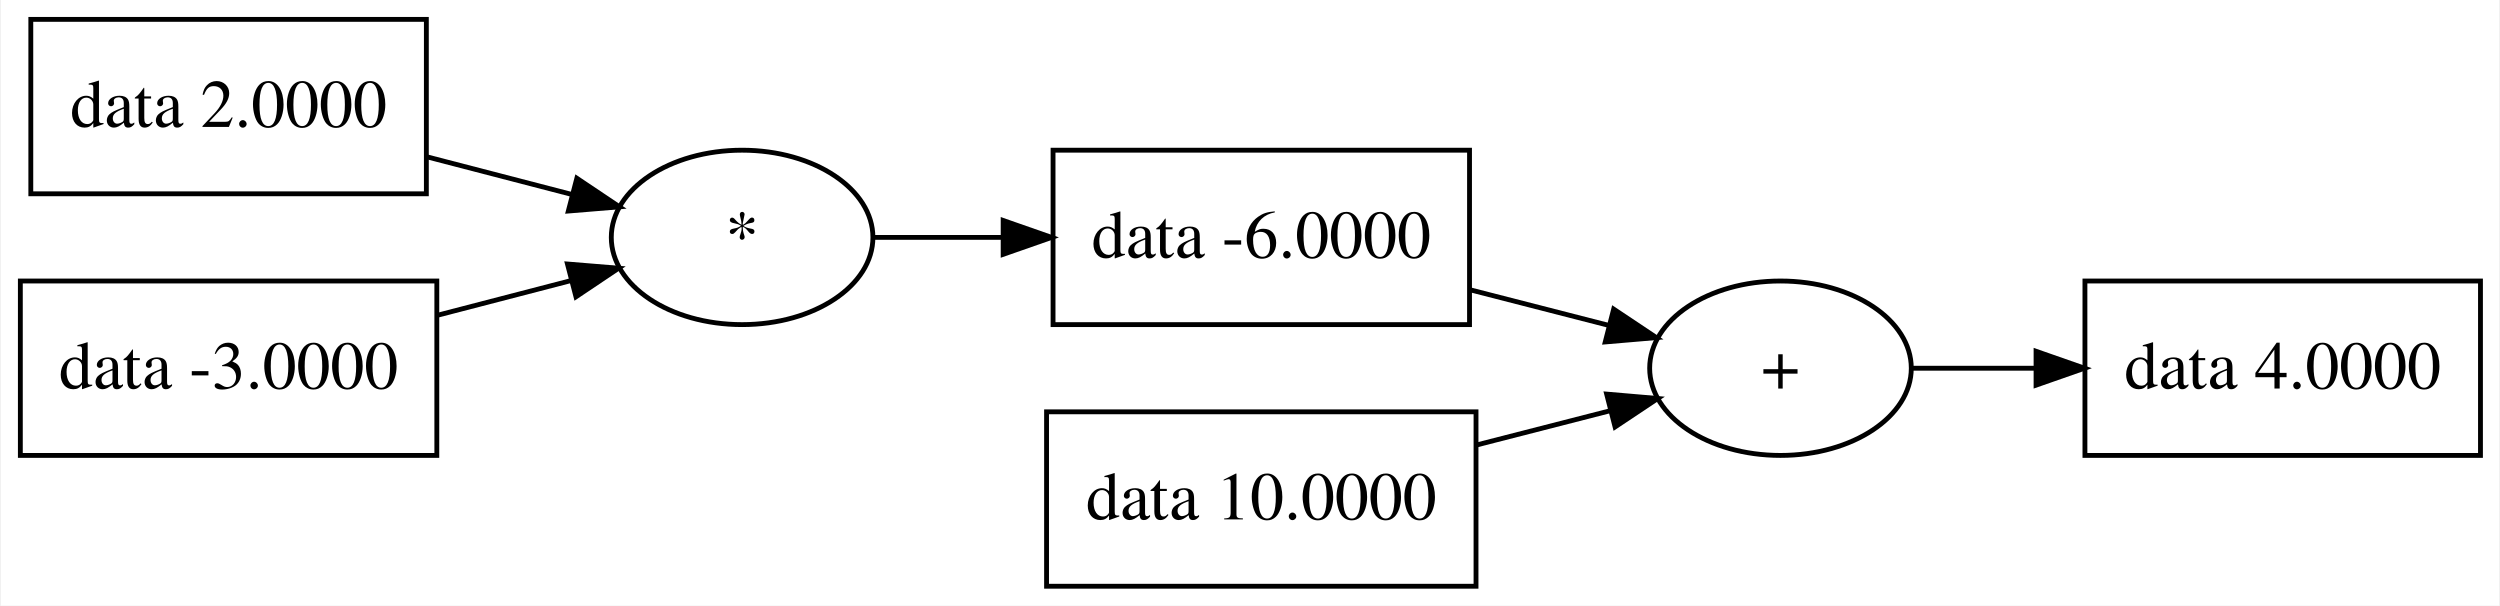
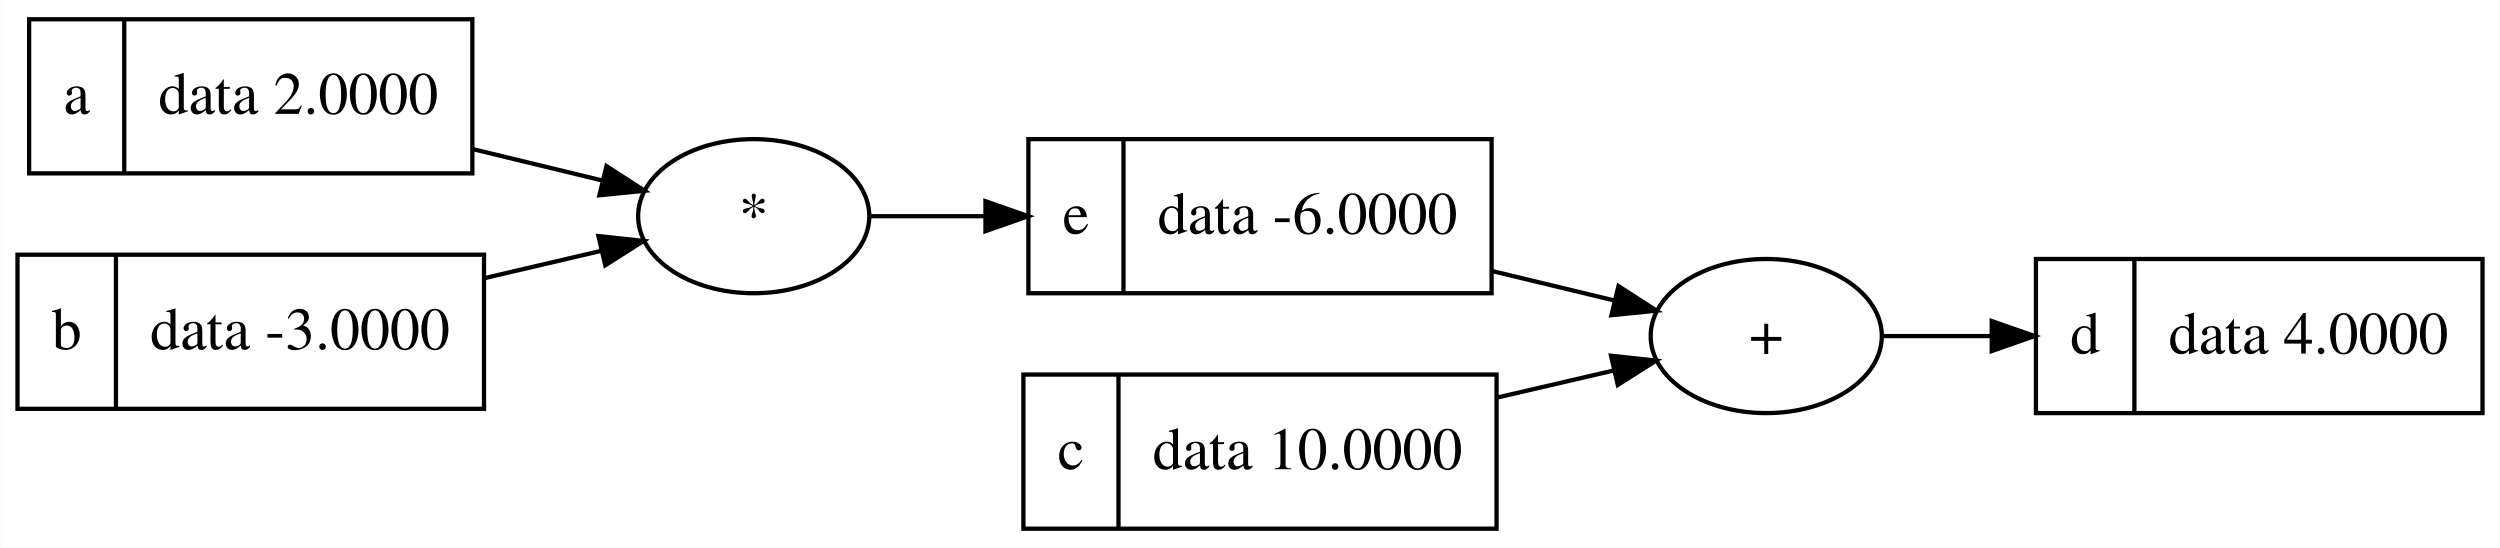
- <svg xmlns="http://www.w3.org/2000/svg" width="516px" height="125px" viewBox="0.00 0.00 515.62 125.00">
-   <g id="graph0" class="graph" transform="scale(1.0 1.0) rotate(0.0) translate(4.0 121.0)">
-     <polygon fill="white" stroke="transparent" points="-4,4 -4,-121 511.62,-121 511.62,4 -4,4" />
+ <svg xmlns="http://www.w3.org/2000/svg" width="584px" height="128px" viewBox="0.00 0.00 583.83 128.00">
+   <g id="graph0" class="graph" transform="scale(1.0 1.0) rotate(0.0) translate(4.0 124.0)">
+     <polygon fill="white" stroke="transparent" points="-4,4 -4,-124 579.83,-124 579.83,4 -4,4" />
    <g id="node1" class="node">
-       <ellipse fill="none" stroke="black" cx="363.3" cy="-45" rx="27" ry="18" />
-       <text text-anchor="middle" x="363.3" y="-40.8" font-family="Times,serif" font-size="14.00">+</text>
+       <ellipse fill="none" stroke="black" cx="408.51" cy="-45.5" rx="27" ry="18" />
+       <text text-anchor="middle" x="408.51" y="-41.3" font-family="Times,serif" font-size="14.00">+</text>
    </g>
    <g id="node2" class="node">
-       <polygon fill="none" stroke="black" points="507.78,-63 426.14,-63 426.14,-27 507.78,-27 507.78,-63" />
-       <text text-anchor="middle" x="466.96" y="-40.8" font-family="Times,serif" font-size="14.00">data 4.0000</text>
+       <polygon fill="none" stroke="black" points="471.51,-27.5 471.51,-63.5 575.83,-63.5 575.83,-27.5 471.51,-27.5" />
+       <text text-anchor="middle" x="483.01" y="-41.4" font-family="Times,serif" font-size="14.00">d</text>
+       <polyline fill="none" stroke="black" points="494.51,-27.7 494.51,-63.5 " />
+       <text text-anchor="middle" x="535.17" y="-41.4" font-family="Times,serif" font-size="14.00">data 4.0000</text>
    </g>
    <g id="edge1" class="edge">
-       <path fill="none" stroke="black" d="M390.48,-45C398.26,-45 407.06,-45 415.83,-45" />
-       <polygon fill="black" stroke="black" points="416.05,-48.5 426.05,-45 416.05,-41.5 416.05,-48.5" />
+       <path fill="none" stroke="black" d="M435.76,-45.5C443.45,-45.5 452.19,-45.5 461.1,-45.5" />
+       <polygon fill="black" stroke="black" points="461.19,-49 471.19,-45.5 461.19,-42 461.19,-49" />
    </g>
    <g id="node3" class="node">
-       <ellipse fill="none" stroke="black" cx="148.98" cy="-72" rx="27" ry="18" />
-       <text text-anchor="middle" x="148.98" y="-67.8" font-family="Times,serif" font-size="14.00">*</text>
+       <ellipse fill="none" stroke="black" cx="171.98" cy="-73.5" rx="27" ry="18" />
+       <text text-anchor="middle" x="171.98" y="-69.3" font-family="Times,serif" font-size="14.00">*</text>
    </g>
    <g id="node4" class="node">
-       <polygon fill="none" stroke="black" points="299.12,-90 213.16,-90 213.16,-54 299.12,-54 299.12,-90" />
-       <text text-anchor="middle" x="256.14" y="-67.8" font-family="Times,serif" font-size="14.00">data -6.0000</text>
+       <polygon fill="none" stroke="black" points="236.15,-55.5 236.15,-91.5 344.35,-91.5 344.35,-55.5 236.15,-55.5" />
+       <text text-anchor="middle" x="247.26" y="-69.4" font-family="Times,serif" font-size="14.00">e</text>
+       <polyline fill="none" stroke="black" points="258.36,-55.7 258.36,-91.5 " />
+       <text text-anchor="middle" x="301.35" y="-69.4" font-family="Times,serif" font-size="14.00">data -6.0000</text>
    </g>
    <g id="edge2" class="edge">
-       <path fill="none" stroke="black" d="M176.25,-72C184.29,-72 193.44,-72 202.59,-72" />
-       <polygon fill="black" stroke="black" points="202.86,-75.5 212.86,-72 202.86,-68.5 202.86,-75.5" />
+       <path fill="none" stroke="black" d="M199.07,-73.5C207.14,-73.5 216.4,-73.5 225.84,-73.5" />
+       <polygon fill="black" stroke="black" points="226.12,-77 236.12,-73.5 226.12,-70 226.12,-77" />
    </g>
    <g id="edge3" class="edge">
-       <path fill="none" stroke="black" d="M299.31,-61.17C308.77,-58.74 318.71,-56.19 327.82,-53.85" />
-       <polygon fill="black" stroke="black" points="328.87,-57.2 337.68,-51.32 327.13,-50.42 328.87,-57.2" />
+       <path fill="none" stroke="black" d="M344.62,-60.65C354.23,-58.33 364.01,-55.98 372.91,-53.83" />
+       <polygon fill="black" stroke="black" points="373.99,-57.17 382.89,-51.43 372.35,-50.37 373.99,-57.17" />
    </g>
    <g id="node5" class="node">
-       <polygon fill="none" stroke="black" points="83.81,-117 2.17,-117 2.17,-81 83.81,-81 83.81,-117" />
-       <text text-anchor="middle" x="42.99" y="-94.8" font-family="Times,serif" font-size="14.00">data 2.0000</text>
+       <polygon fill="none" stroke="black" points="2.72,-83.5 2.72,-119.5 106.26,-119.5 106.26,-83.5 2.72,-83.5" />
+       <text text-anchor="middle" x="13.83" y="-97.4" font-family="Times,serif" font-size="14.00">a</text>
+       <polyline fill="none" stroke="black" points="24.94,-83.7 24.94,-119.5 " />
+       <text text-anchor="middle" x="65.6" y="-97.4" font-family="Times,serif" font-size="14.00">data 2.0000</text>
    </g>
    <g id="edge4" class="edge">
-       <path fill="none" stroke="black" d="M83.9,-88.64C93.74,-86.08 104.2,-83.37 113.74,-80.89" />
-       <polygon fill="black" stroke="black" points="114.87,-84.21 123.67,-78.31 113.11,-77.44 114.87,-84.21" />
+       <path fill="none" stroke="black" d="M106.48,-89.14C116.69,-86.66 127.18,-84.12 136.66,-81.82" />
+       <polygon fill="black" stroke="black" points="137.59,-85.2 146.48,-79.44 135.94,-78.39 137.59,-85.2" />
    </g>
    <g id="node6" class="node">
-       <polygon fill="none" stroke="black" points="85.97,-63 0.01,-63 0.01,-27 85.97,-27 85.97,-63" />
-       <text text-anchor="middle" x="42.99" y="-40.8" font-family="Times,serif" font-size="14.00">data -3.0000</text>
+       <polygon fill="none" stroke="black" points="0,-28.5 0,-64.5 108.98,-64.5 108.98,-28.5 0,-28.5" />
+       <text text-anchor="middle" x="11.5" y="-42.4" font-family="Times,serif" font-size="14.00">b</text>
+       <polyline fill="none" stroke="black" points="23,-28.7 23,-64.5 " />
+       <text text-anchor="middle" x="65.99" y="-42.4" font-family="Times,serif" font-size="14.00">data -3.0000</text>
    </g>
    <g id="edge5" class="edge">
-       <path fill="none" stroke="black" d="M85.99,-55.9C95.14,-58.28 104.73,-60.77 113.55,-63.06" />
-       <polygon fill="black" stroke="black" points="112.93,-66.51 123.49,-65.64 114.69,-59.74 112.93,-66.51" />
+       <path fill="none" stroke="black" d="M109.18,-59.05C118.39,-61.21 127.74,-63.39 136.29,-65.39" />
+       <polygon fill="black" stroke="black" points="135.71,-68.85 146.25,-67.72 137.31,-62.03 135.71,-68.85" />
    </g>
    <g id="node7" class="node">
-       <polygon fill="none" stroke="black" points="300.46,-36 211.82,-36 211.82,0 300.46,0 300.46,-36" />
-       <text text-anchor="middle" x="256.14" y="-13.8" font-family="Times,serif" font-size="14.00">data 10.0000</text>
+       <polygon fill="none" stroke="black" points="234.98,-0.5 234.98,-36.5 345.51,-36.5 345.51,-0.5 234.98,-0.5" />
+       <text text-anchor="middle" x="246.09" y="-14.4" font-family="Times,serif" font-size="14.00">c</text>
+       <polyline fill="none" stroke="black" points="257.19,-0.7 257.19,-36.5 " />
+       <text text-anchor="middle" x="301.35" y="-14.4" font-family="Times,serif" font-size="14.00">data 10.0000</text>
    </g>
    <g id="edge6" class="edge">
-       <path fill="none" stroke="black" d="M300.52,-29.14C309.71,-31.5 319.29,-33.96 328.08,-36.21" />
-       <polygon fill="black" stroke="black" points="327.42,-39.66 337.97,-38.75 329.16,-32.88 327.42,-39.66" />
+       <path fill="none" stroke="black" d="M345.64,-31.13C354.88,-33.28 364.25,-35.45 372.81,-37.44" />
+       <polygon fill="black" stroke="black" points="372.25,-40.9 382.78,-39.76 373.83,-34.08 372.25,-40.9" />
    </g>
  </g>
</svg>
